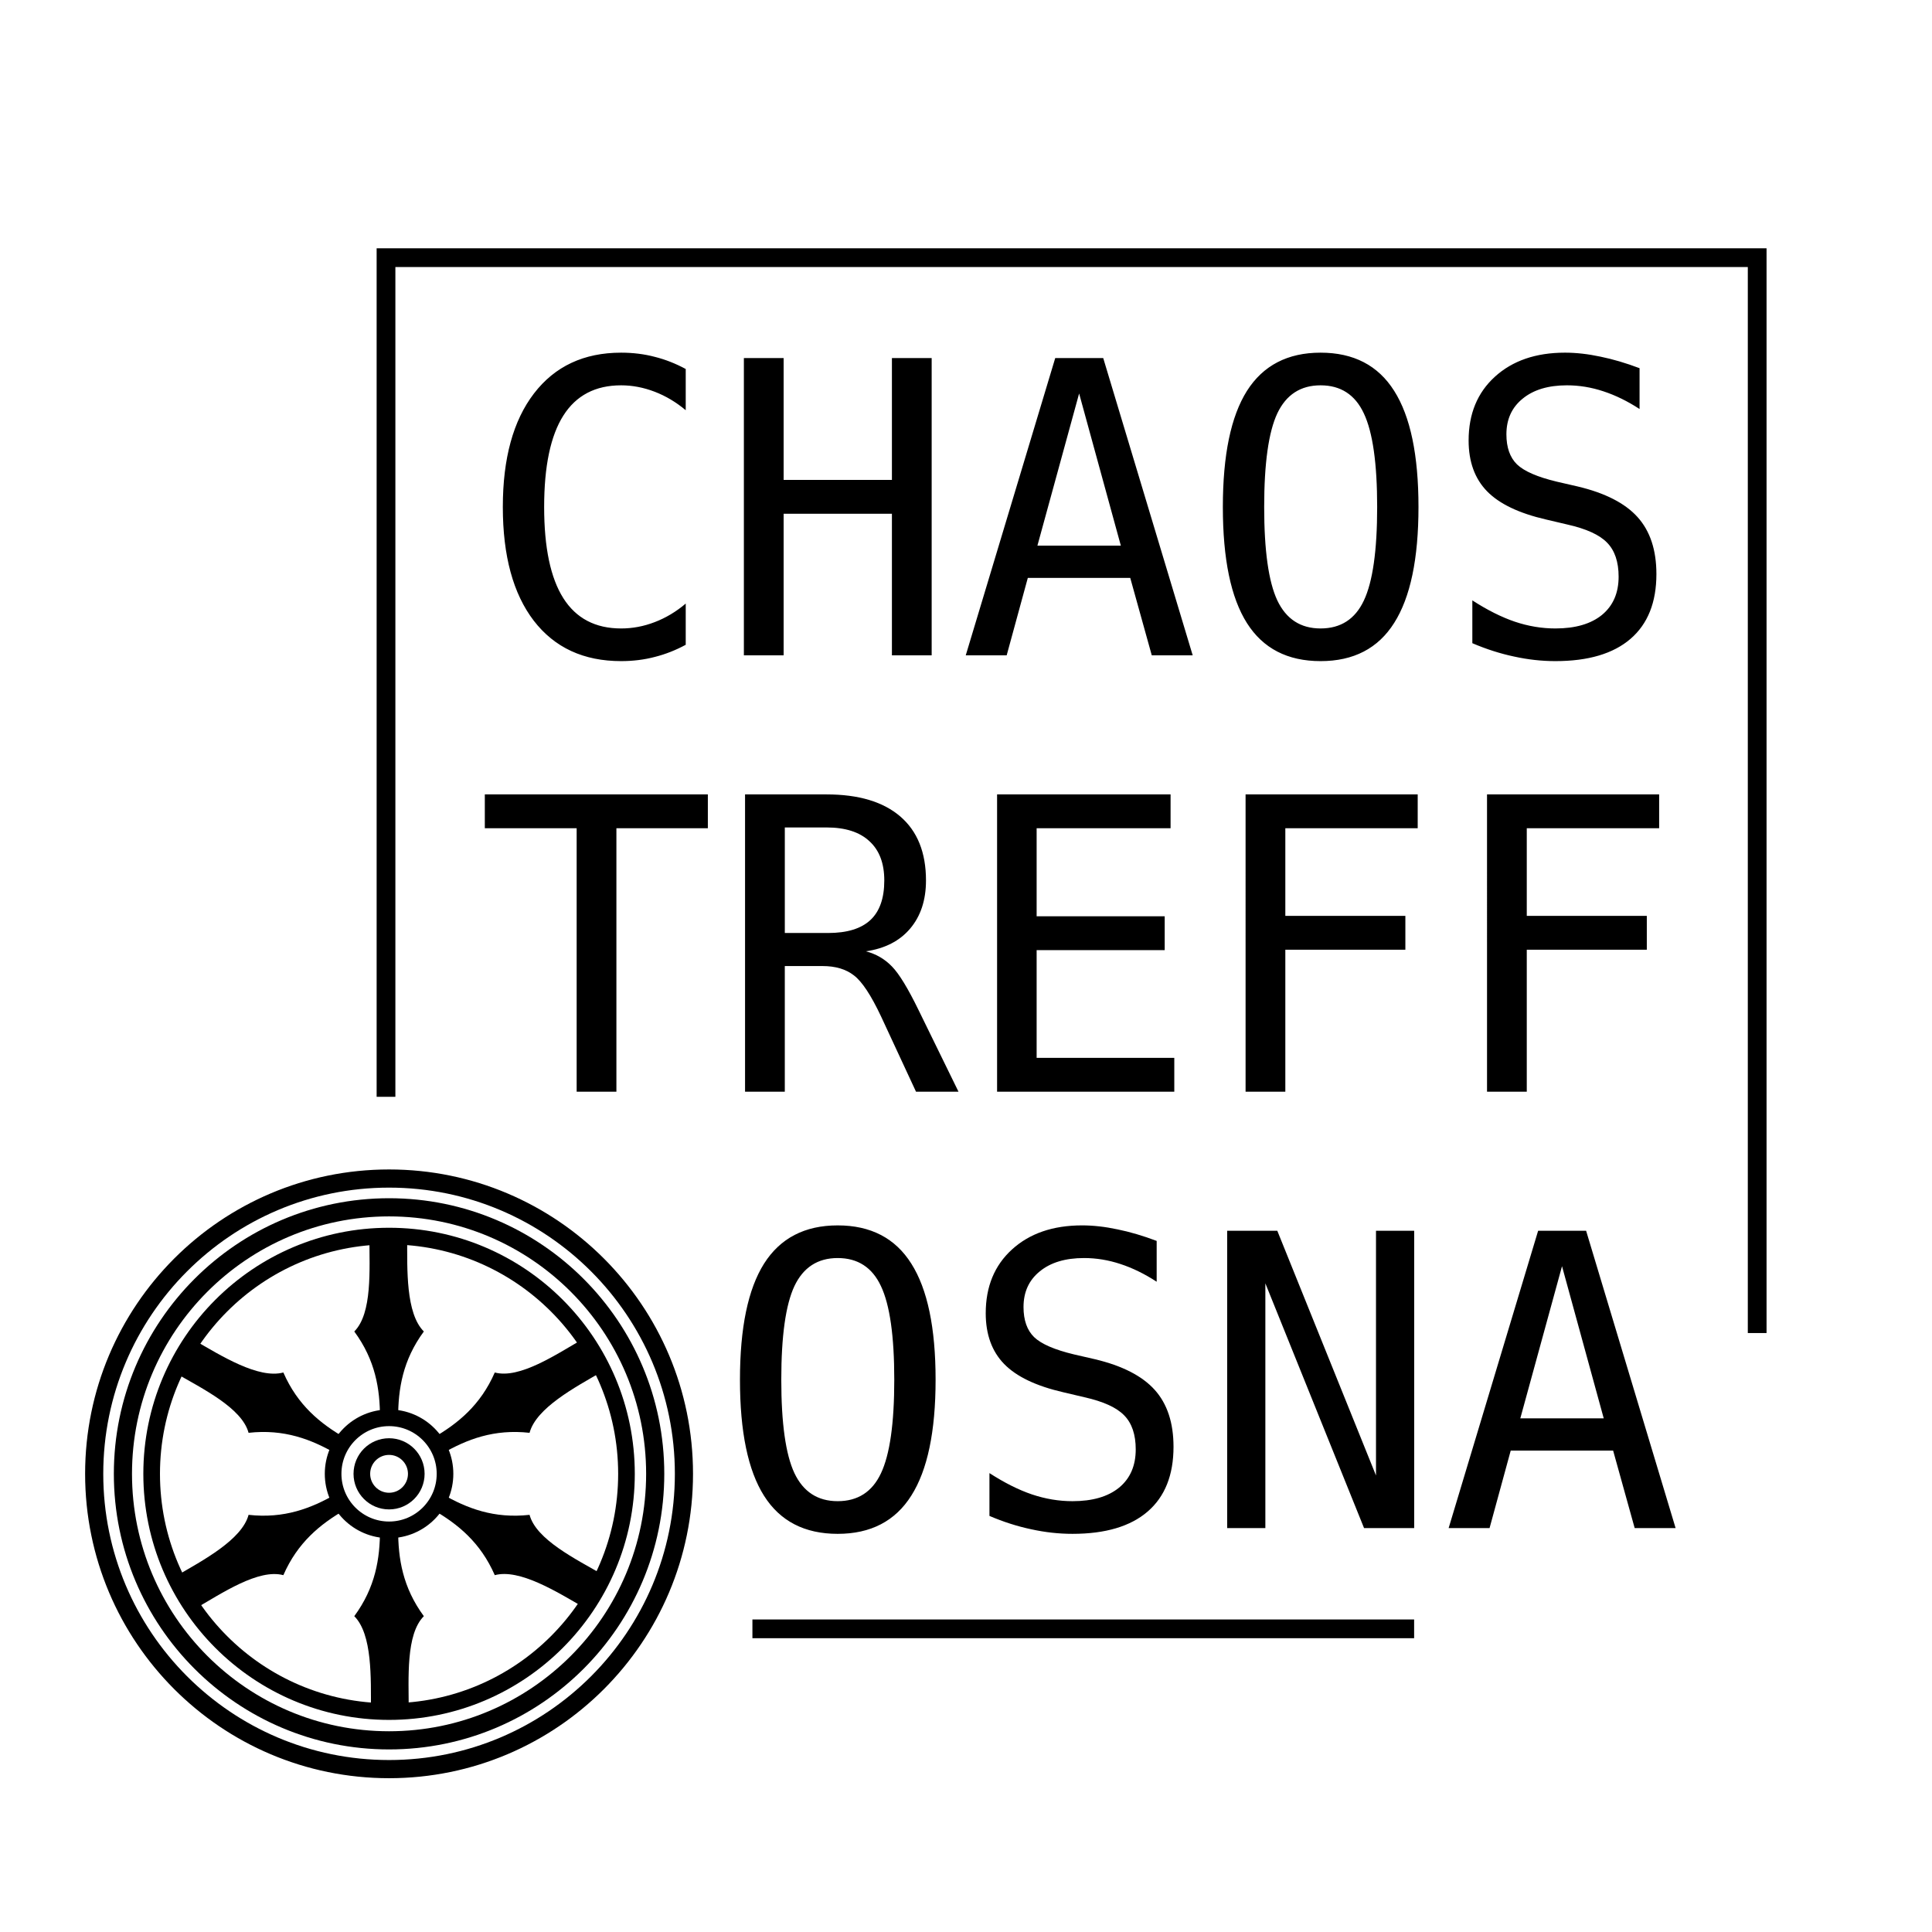
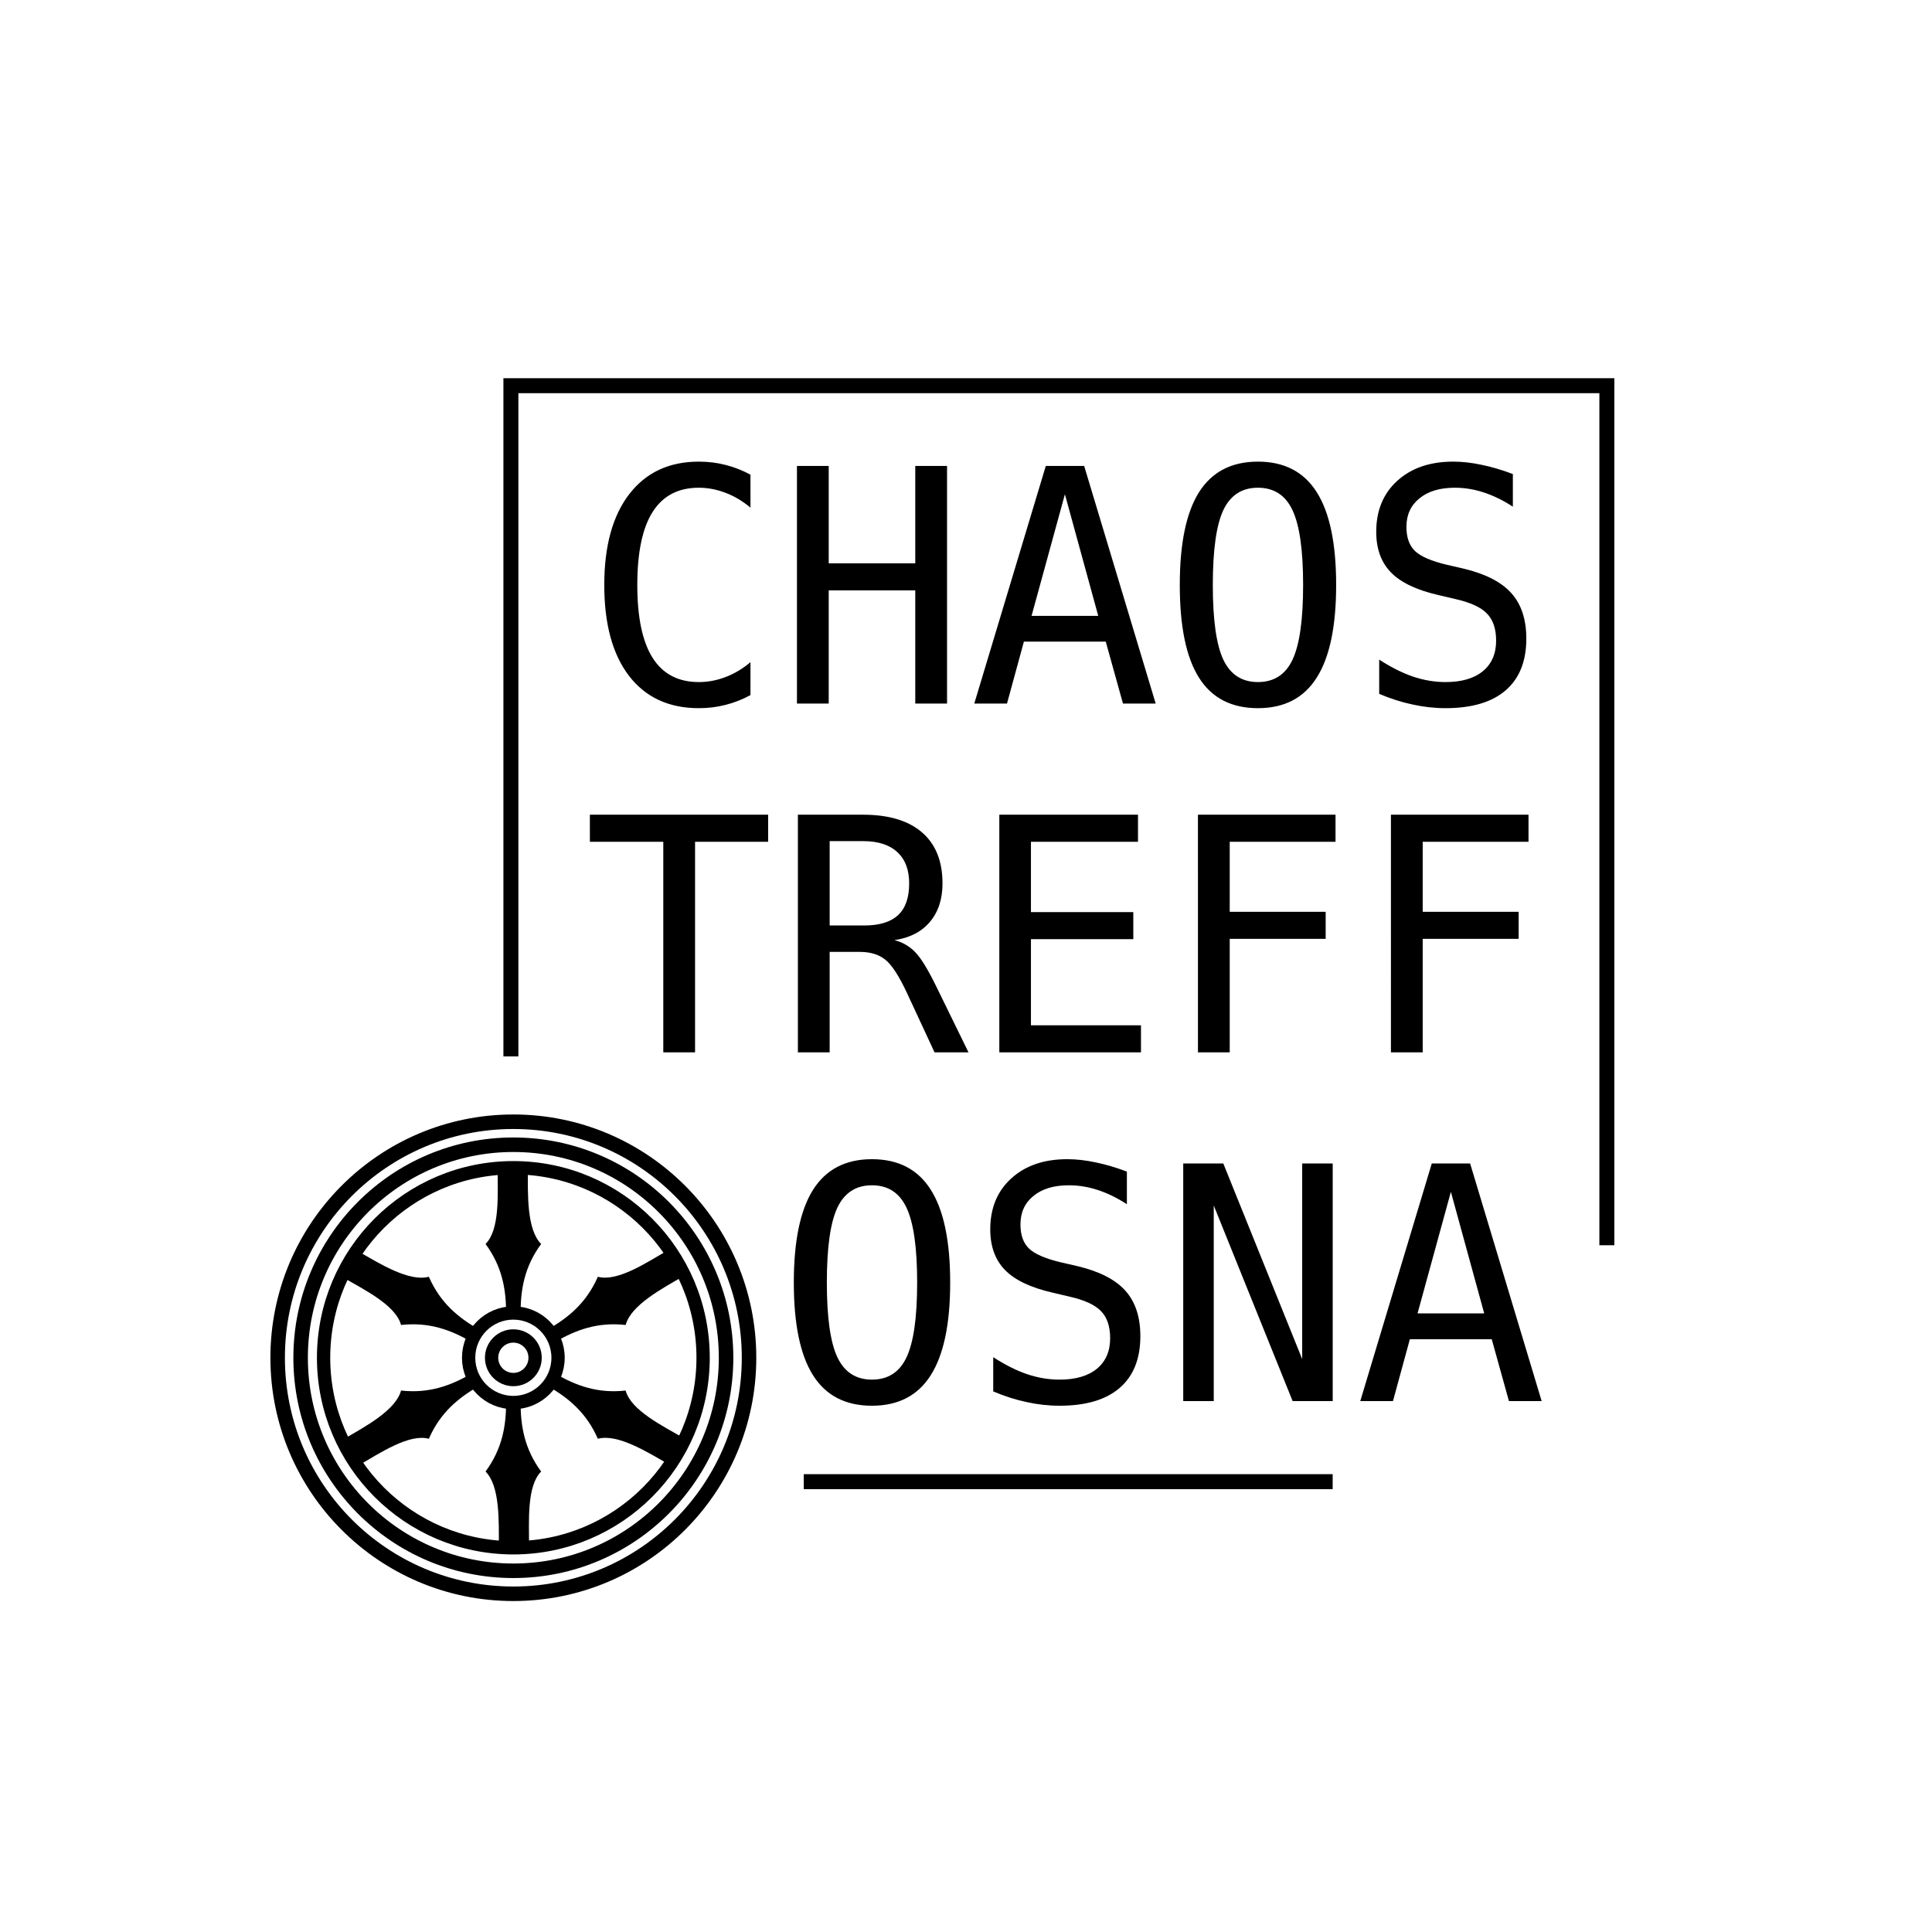
<svg xmlns="http://www.w3.org/2000/svg" xmlns:xlink="http://www.w3.org/1999/xlink" width="327.13" height="327.13" id="svg8195" version="1.1">
  <defs id="defs8197" />
  <g id="layer1" transform="translate(-103.2124,-659.6081)">
-     <g id="g3002" transform="translate(-8.020755,-6.077357)">
-       <g id="text2985-3-2-5-5" style="line-height:0%;letter-spacing:0px;word-spacing:0px" transform="scale(0.9916529,1.008417)" aria-label="CHAOS&#10;TREFF&#10; OSNA">
+     <g id="g4" transform="translate(2.801741,-4.000328)">
+       <g id="text2985-3-2-5-5" style="line-height:0%;letter-spacing:0px;word-spacing:0px" transform="matrix(0.7926176,0,0,0.8060173,45.76899,161.9678)" aria-label="CHAOS&#10;TREFF&#10; OSNA">
        <path style="font-size:68.476px;line-height:107%;font-family:'DejaVu Sans Mono';-inkscape-font-specification:'DejaVu Sans Mono'" d="m 229.255,768.394 q -2.575,1.371 -5.283,2.04 -2.708,0.702 -5.751,0.702 -9.596,0 -14.912,-6.787 -5.283,-6.787 -5.283,-19.092 0,-12.237 5.316,-19.058 5.35,-6.854 14.879,-6.854 3.043,0 5.751,0.702 2.708,0.669 5.283,2.04 v 6.921 q -2.474,-2.04 -5.316,-3.11 -2.842,-1.07 -5.717,-1.07 -6.587,0 -9.864,5.082 -3.277,5.082 -3.277,15.347 0,10.231 3.277,15.314 3.277,5.082 9.864,5.082 2.942,0 5.751,-1.07 2.842,-1.07 5.283,-3.11 z m 9.93,-48.147 h 6.787 v 20.463 h 18.49 v -20.463 h 6.787 v 49.919 h -6.787 v -23.773 h -18.49 v 23.773 h -6.787 z m 57.242,5.952 -7.122,25.545 h 14.244 z m -4.079,-5.952 h 8.192 l 15.28,49.919 h -6.988 l -3.678,-13.006 h -17.487 l -3.611,13.006 h -6.988 z m 54.968,25.01 q 0,-11 -2.274,-15.715 -2.24,-4.714 -7.389,-4.714 -5.116,0 -7.389,4.714 -2.24,4.714 -2.24,15.715 0,10.967 2.24,15.681 2.274,4.714 7.389,4.714 5.149,0 7.389,-4.681 2.274,-4.714 2.274,-15.715 z m 7.055,0 q 0,13.04 -4.146,19.46 -4.113,6.42 -12.572,6.42 -8.459,0 -12.572,-6.386 -4.113,-6.386 -4.113,-19.493 0,-13.073 4.113,-19.493 4.146,-6.42 12.572,-6.42 8.459,0 12.572,6.42 4.146,6.42 4.146,19.493 z m 37.749,-23.305 v 6.854 q -3.076,-1.973 -6.186,-2.976 -3.076,-1.003 -6.219,-1.003 -4.781,0 -7.556,2.24 -2.775,2.207 -2.775,5.985 0,3.31 1.806,5.049 1.839,1.739 6.821,2.909 l 3.544,0.802 q 7.021,1.638 10.231,5.149 3.21,3.511 3.21,9.563 0,7.122 -4.413,10.867 -4.413,3.745 -12.839,3.745 -3.511,0 -7.055,-0.769 -3.544,-0.736 -7.122,-2.24 v -7.189 q 3.845,2.441 7.256,3.578 3.444,1.137 6.921,1.137 5.116,0 7.958,-2.274 2.842,-2.307 2.842,-6.42 0,-3.745 -1.973,-5.717 -1.939,-1.973 -6.787,-3.043 l -3.611,-0.836 q -6.955,-1.571 -10.098,-4.748 -3.143,-3.176 -3.143,-8.526 0,-6.687 4.48,-10.699 4.514,-4.046 11.97,-4.046 2.875,0 6.052,0.669 3.176,0.635 6.687,1.939 z" id="path1" />
        <path style="font-size:68.476px;line-height:107%;font-family:'DejaVu Sans Mono';-inkscape-font-specification:'DejaVu Sans Mono'" d="m 194.95,793.516 h 38.083 v 5.684 h -15.614 v 44.235 h -6.787 v -44.235 h -15.681 z m 65.066,26.347 q 2.608,0.669 4.447,2.541 1.839,1.839 4.581,7.389 l 6.787,13.642 h -7.256 l -5.952,-12.605 q -2.575,-5.383 -4.648,-6.921 -2.04,-1.571 -5.35,-1.571 h -6.453 v 21.098 h -6.787 v -49.919 h 13.909 q 8.225,0 12.605,3.711 4.38,3.711 4.38,10.733 0,4.948 -2.708,8.091 -2.675,3.11 -7.556,3.812 z m -13.842,-20.797 v 17.721 h 7.389 q 4.848,0 7.222,-2.173 2.374,-2.173 2.374,-6.654 0,-4.313 -2.541,-6.587 -2.508,-2.307 -7.322,-2.307 z m 36.244,-5.55 h 29.624 v 5.684 h -22.87 v 14.779 h 21.867 v 5.684 h -21.867 v 18.089 h 23.505 v 5.684 h -30.259 z m 42.43,0 h 29.39 v 5.684 h -22.602 v 14.712 h 20.496 v 5.684 h -20.496 v 23.84 h -6.787 z m 41.226,0 h 29.39 v 5.684 h -22.602 v 14.712 h 20.496 v 5.684 h -20.496 v 23.84 h -6.787 z" id="path2" />
        <path style="font-size:68.476px;line-height:107%;font-family:'DejaVu Sans Mono';-inkscape-font-specification:'DejaVu Sans Mono'" d="m 264.864,891.795 q 0,-11 -2.274,-15.715 -2.24,-4.714 -7.389,-4.714 -5.116,0 -7.389,4.714 -2.24,4.714 -2.24,15.715 0,10.967 2.24,15.681 2.274,4.714 7.389,4.714 5.149,0 7.389,-4.681 2.274,-4.714 2.274,-15.715 z m 7.055,0 q 0,13.04 -4.146,19.46 -4.113,6.42 -12.572,6.42 -8.459,0 -12.572,-6.386 -4.113,-6.386 -4.113,-19.493 0,-13.073 4.113,-19.493 4.146,-6.42 12.572,-6.42 8.459,0 12.572,6.42 4.146,6.42 4.146,19.493 z m 37.749,-23.305 v 6.854 q -3.076,-1.973 -6.186,-2.976 -3.076,-1.003 -6.219,-1.003 -4.781,0 -7.556,2.24 -2.775,2.207 -2.775,5.985 0,3.31 1.806,5.049 1.839,1.739 6.821,2.909 l 3.544,0.802 q 7.021,1.638 10.231,5.149 3.21,3.511 3.21,9.563 0,7.122 -4.413,10.867 -4.413,3.745 -12.839,3.745 -3.511,0 -7.055,-0.769 -3.544,-0.736 -7.122,-2.24 v -7.189 q 3.845,2.441 7.256,3.578 3.444,1.137 6.921,1.137 5.116,0 7.958,-2.274 2.842,-2.307 2.842,-6.42 0,-3.745 -1.973,-5.717 -1.939,-1.973 -6.787,-3.043 l -3.611,-0.836 q -6.955,-1.571 -10.098,-4.748 -3.143,-3.176 -3.143,-8.526 0,-6.687 4.48,-10.699 4.514,-4.046 11.97,-4.046 2.875,0 6.052,0.669 3.176,0.635 6.687,1.939 z m 12.037,-1.705 h 8.56 l 16.852,41.092 v -41.092 h 6.52 v 49.919 h -8.56 l -16.852,-41.092 v 41.092 h -6.52 z m 57.175,5.952 -7.122,25.545 h 14.244 z m -4.079,-5.952 h 8.192 l 15.28,49.919 h -6.988 l -3.678,-13.006 h -17.487 l -3.611,13.006 h -6.988 z" id="path3" />
      </g>
-       <path id="rect7647-4-3-9-1" d="m 350.676,941.484 -112.042,0 m -62.042,-90.085 0,-142.085 232.17,0 0,182.085" style="color:#000000;fill:none;stroke:#000000;stroke-width:3.173;stroke-miterlimit:4;stroke-opacity:1;marker:none;visibility:visible;display:inline;overflow:visible;enable-background:accumulate" />
-       <g id="g6-9-4" transform="matrix(0.2560451,0,0,0.2564037,177.1102,915.237)">
+       <path id="rect7647-4-3-9-1" d="M 326.061,914.486 H 236.507 M 186.917,842.482 V 728.915 h 185.571 v 145.539" style="color:#000000;display:inline;overflow:visible;visibility:visible;fill:none;stroke:#000000;stroke-width:2.536;stroke-miterlimit:4;stroke-opacity:1;marker:none;enable-background:accumulate" />
+       <g id="g6-9-4" transform="matrix(0.2046541,0,0,0.2049407,187.3313,893.5069)">
        <path d="m 6,37 c 0,19 3,38 17,57 -12,12 -10,41 -10,62 h -25 c 0,-21 1,-50 -11,-62 C -9,75 -6,56 -6,37 Z" id="felly-1-0" style="fill:#000000" />
        <use id="use9-0-9" transform="rotate(60)" xlink:href="#felly-1-0" x="0" y="0" width="744.094" height="1052.362" />
        <use id="use11-0-3" transform="rotate(120)" xlink:href="#felly-1-0" x="0" y="0" width="744.094" height="1052.362" />
        <use id="use13-8-8" transform="scale(-1)" xlink:href="#felly-1-0" x="0" y="0" width="744.094" height="1052.362" />
        <use id="use15-7-4" transform="rotate(-120)" xlink:href="#felly-1-0" x="0" y="0" width="744.094" height="1052.362" />
        <use id="use17-8-2" transform="rotate(-60)" xlink:href="#felly-1-0" x="0" y="0" width="744.094" height="1052.362" />
        <g id="g19-5-6" style="fill:none;stroke:#000000">
          <circle id="circle21-7-3" r="195" cx="0" cy="0" style="stroke-width:12" />
          <circle id="circle23-0-2" r="176" cx="0" cy="0" style="stroke-width:12" />
          <circle id="circle25-7-9" r="157" cx="0" cy="0" style="stroke-width:11" />
          <circle id="circle27-5-2" r="37" cx="0" cy="0" style="stroke-width:11" />
          <circle id="circle29-8-3" r="18" cx="0" cy="0" style="stroke-width:11" />
        </g>
      </g>
    </g>
  </g>
</svg>
